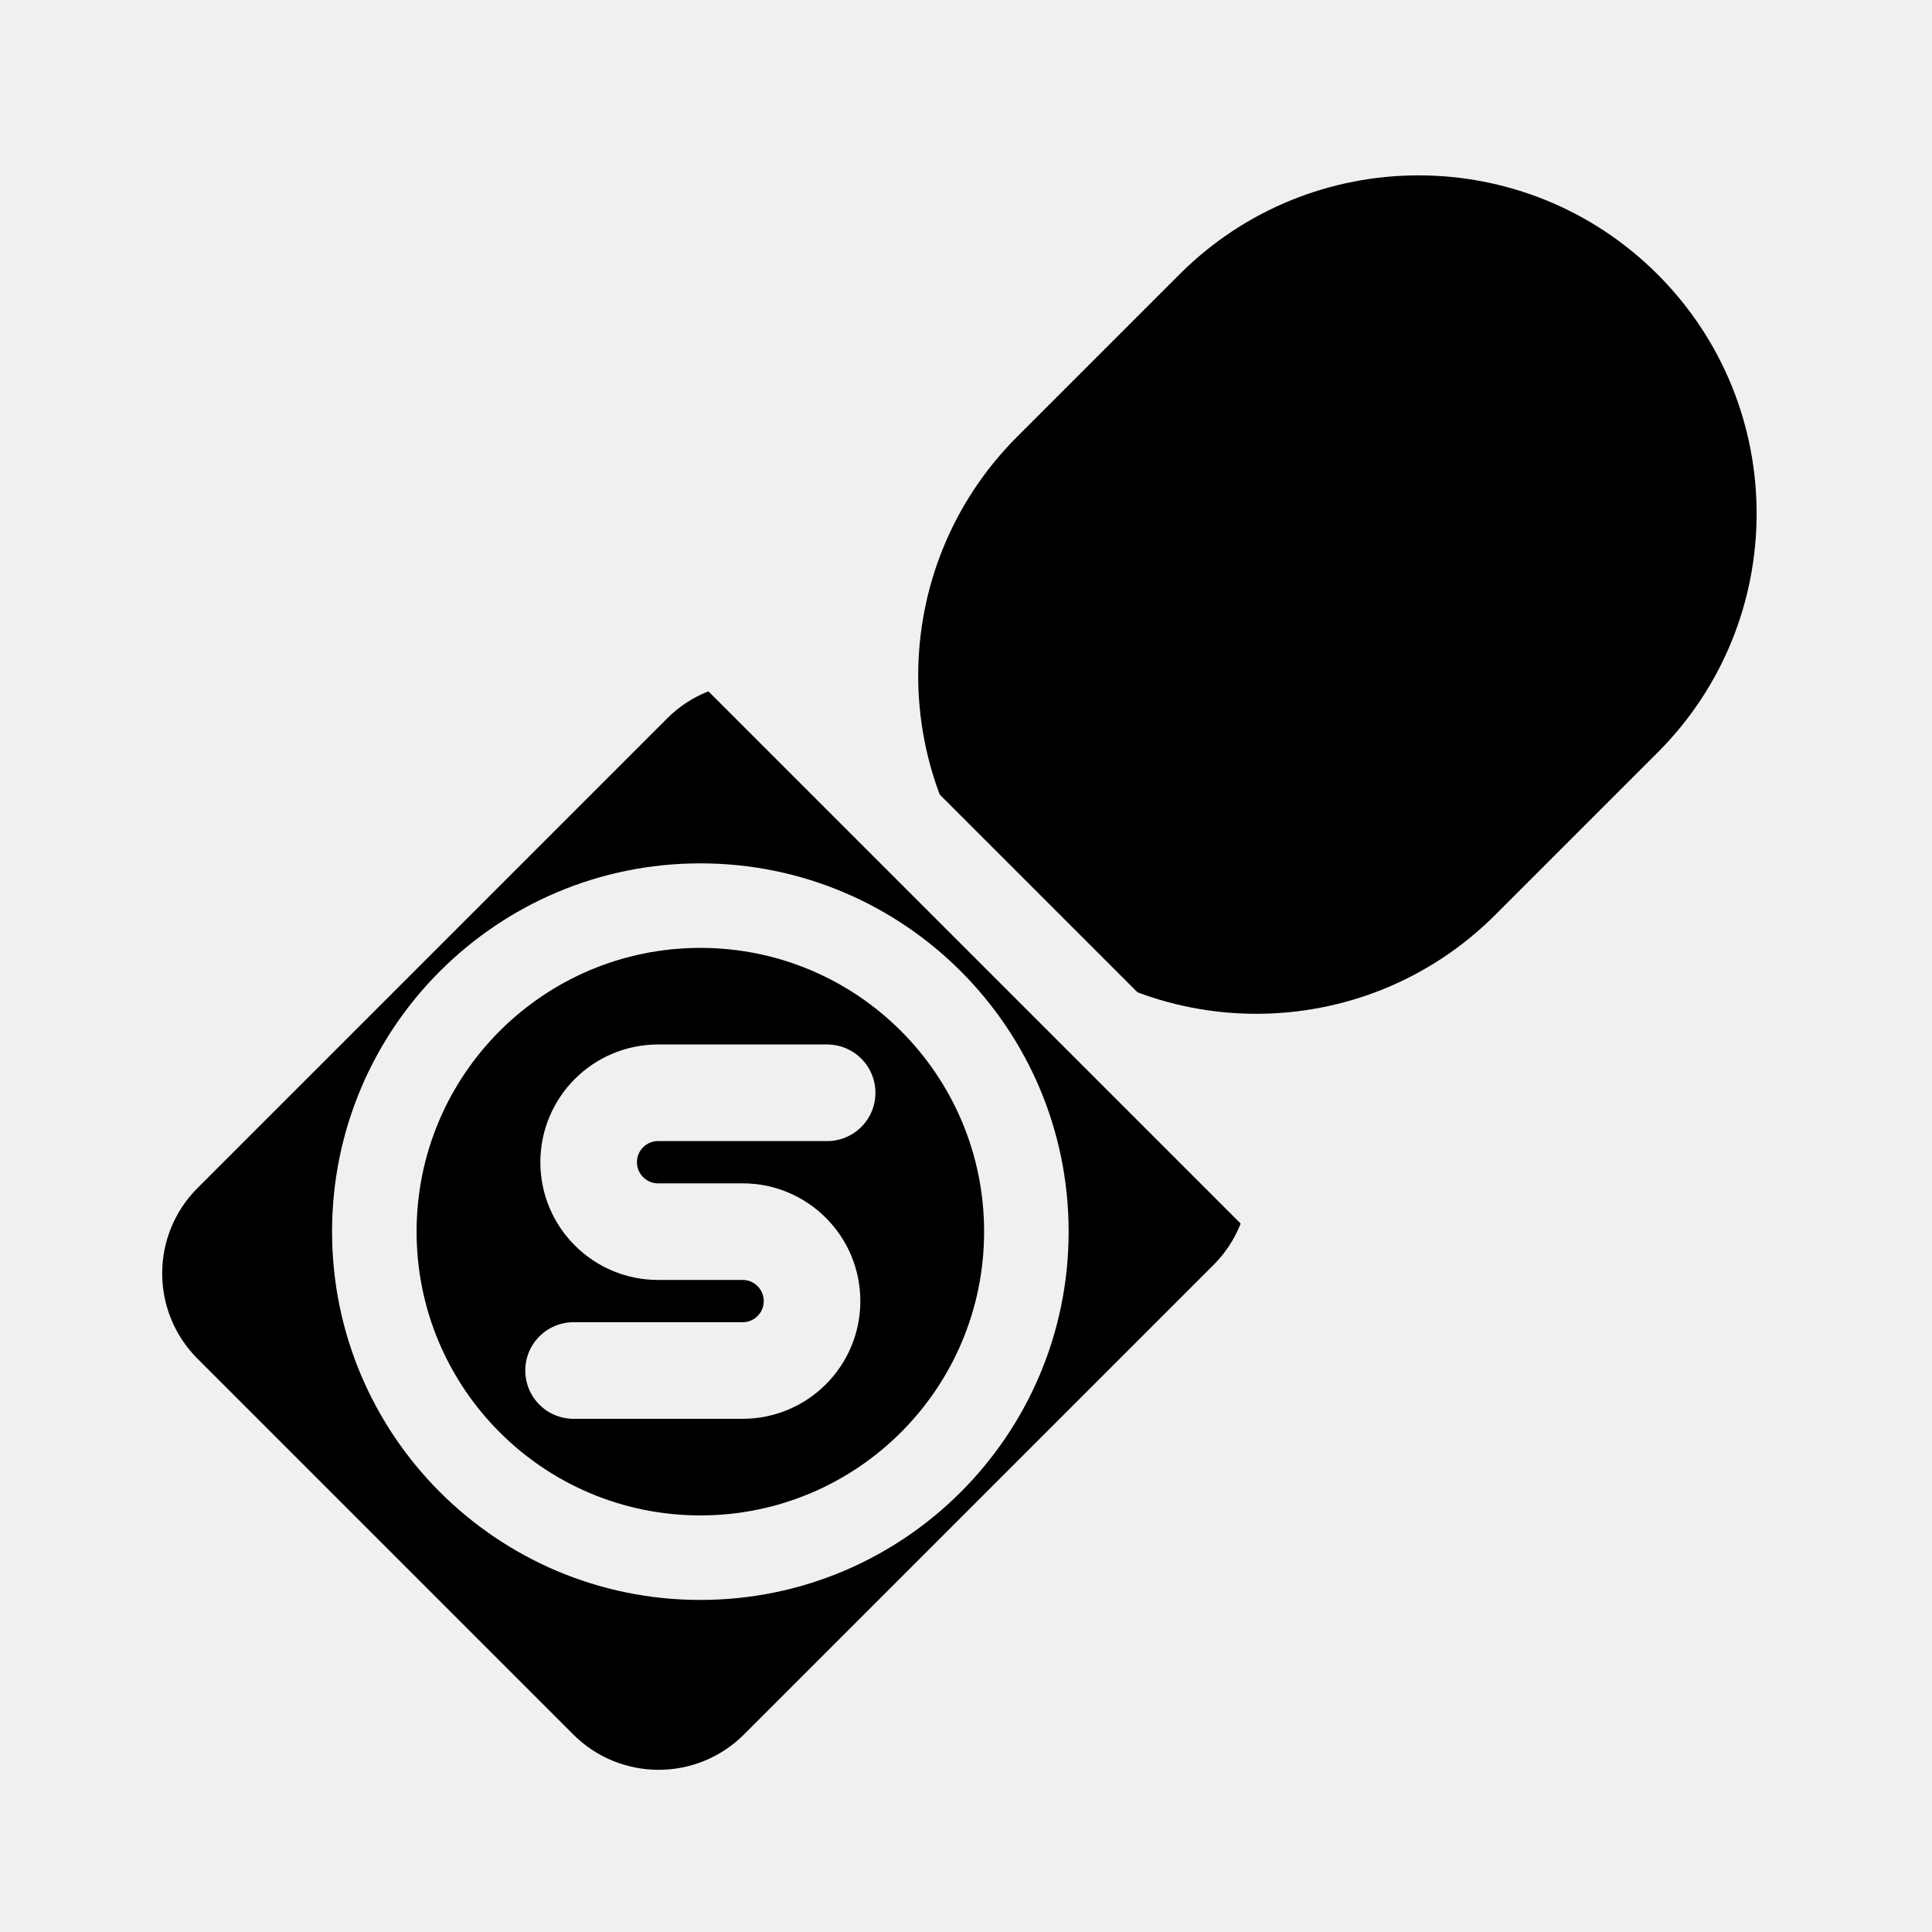
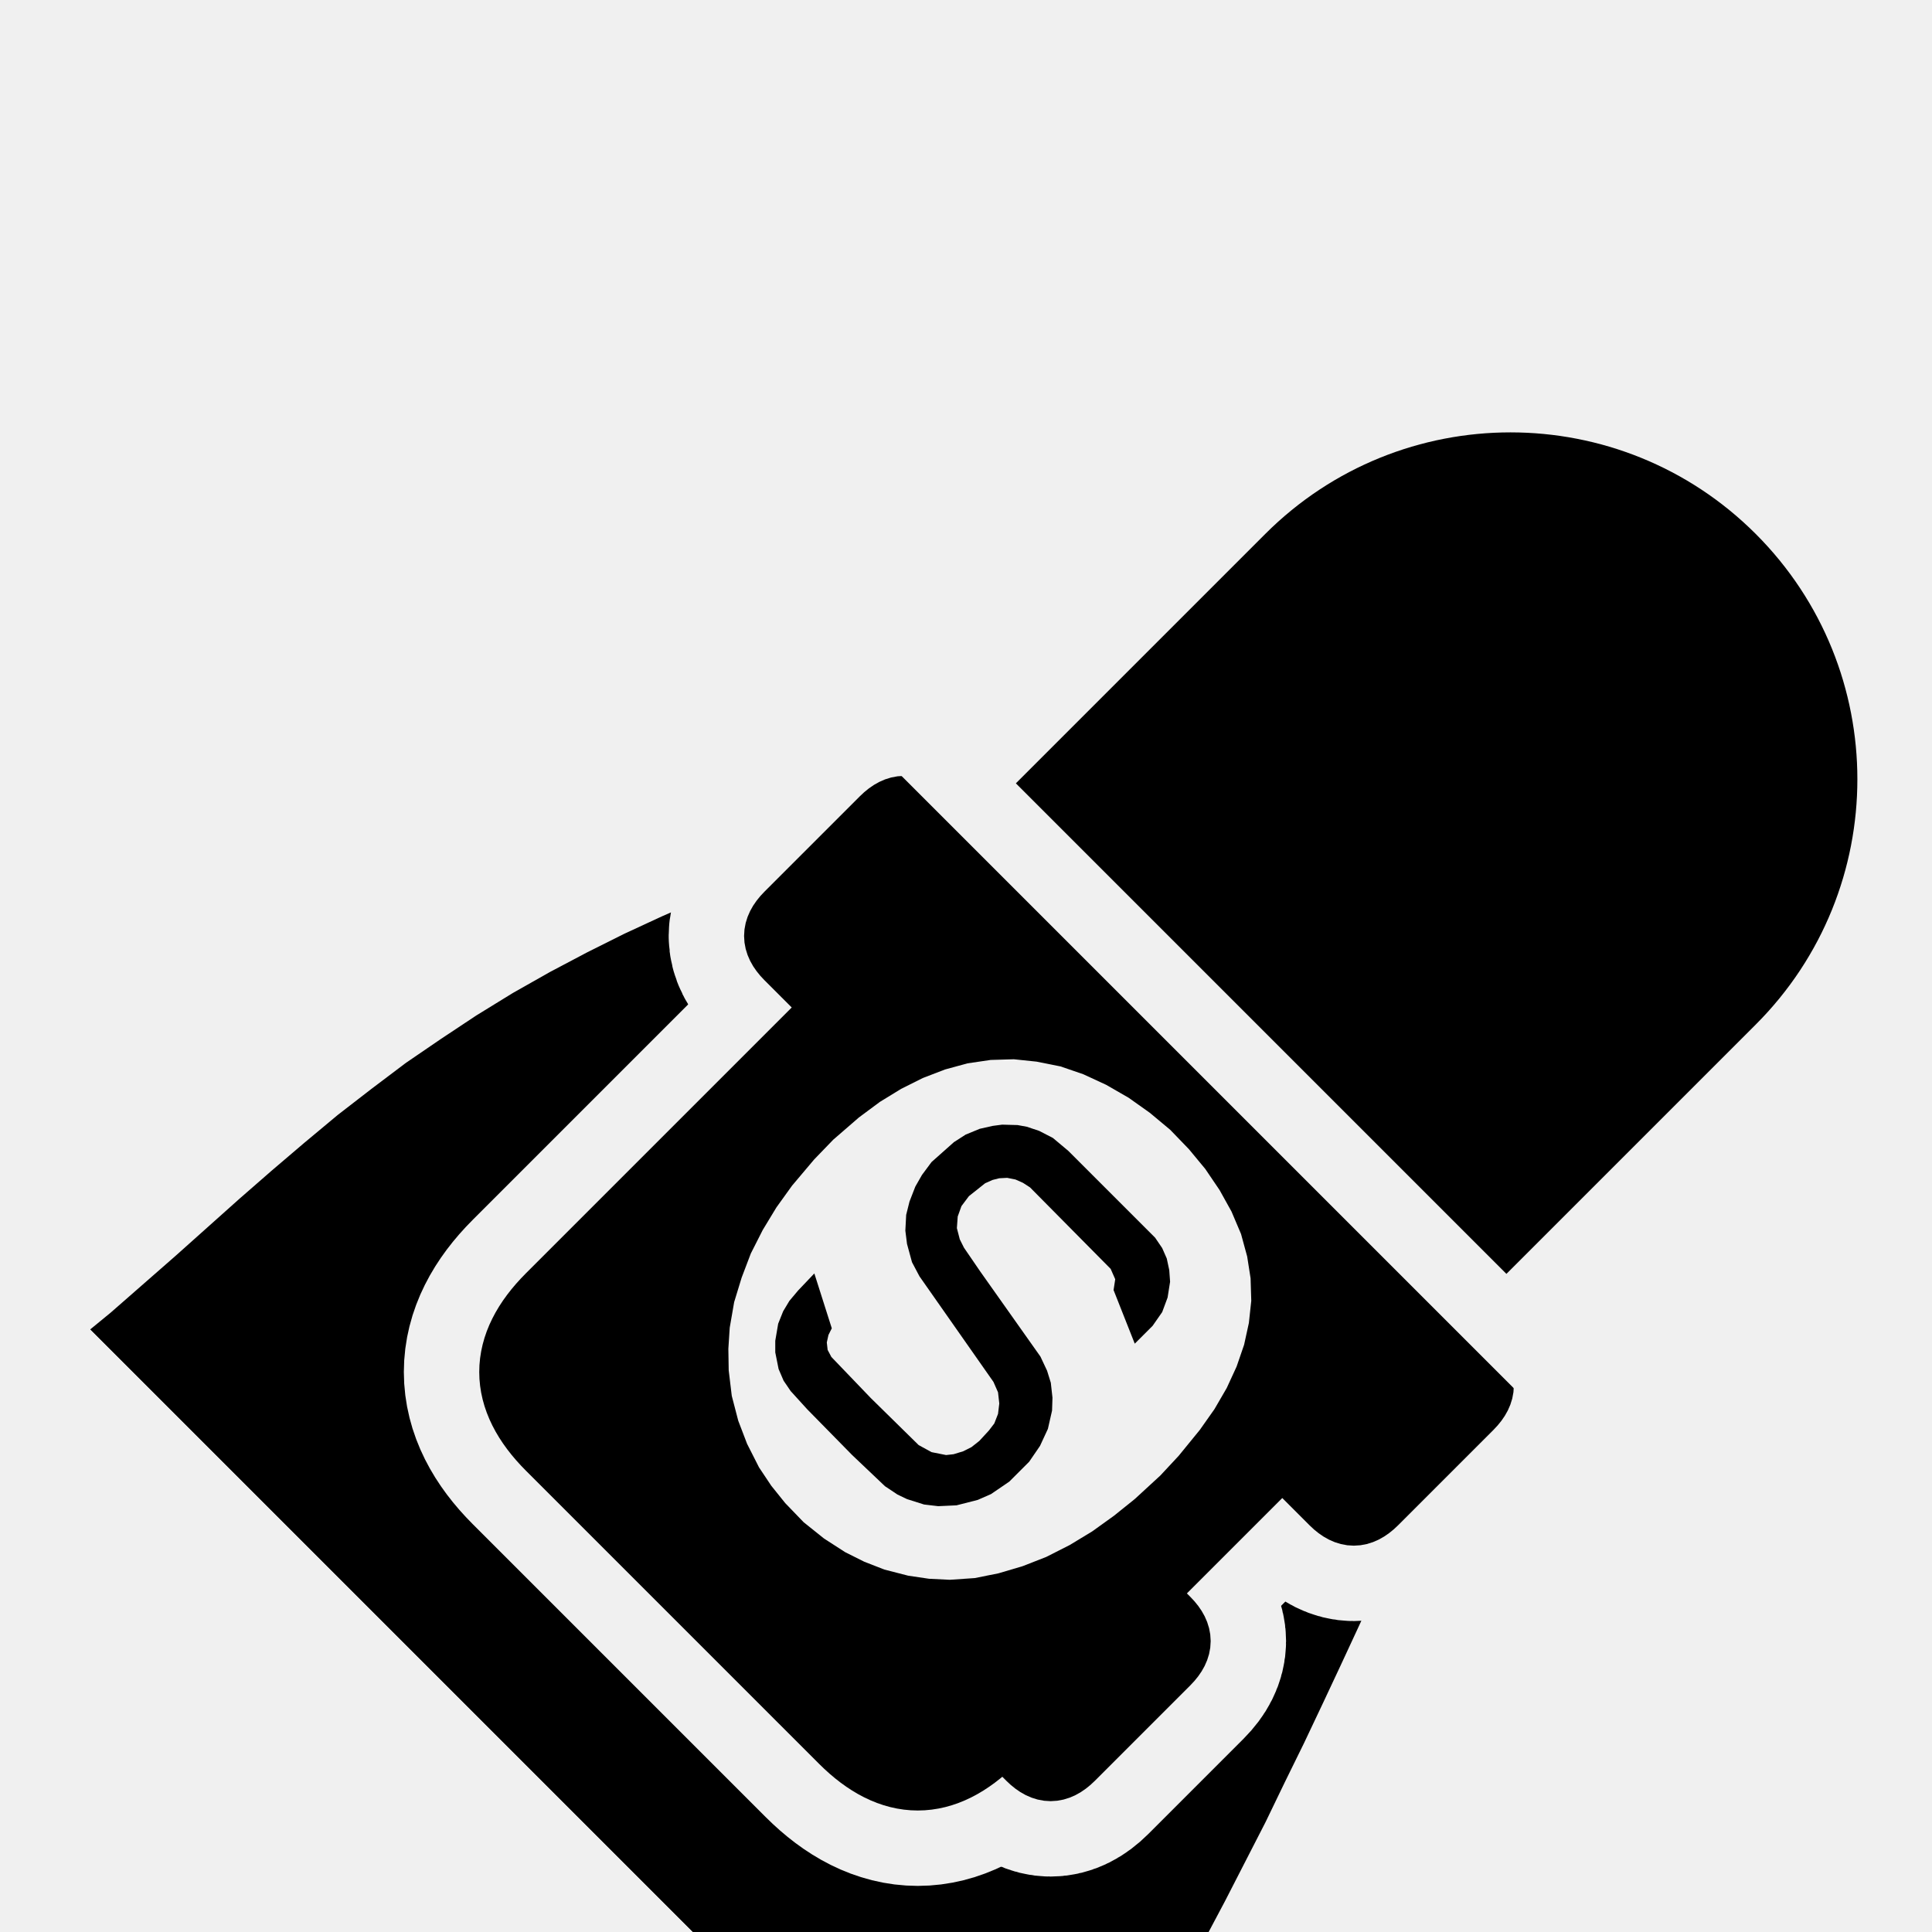
- <svg xmlns="http://www.w3.org/2000/svg" viewBox="0 0 32 32" width="32" height="32">
+ <svg xmlns="http://www.w3.org/2000/svg" viewBox="-95.07 -5.07 530 530" width="32" height="32" color="#000000">
  <defs>
-     <mask id="body">
-       <rect width="32" height="32" fill="#fff" />
-       <circle cx="11.6" cy="20.4" r="6.1" fill="#000" />
-       <g transform="translate(16 16) rotate(-45)">
-         <rect x="0.2" y="-8" width="1.5" height="16" fill="#000" />
+     <clipPath id="sv-tile">
+       <rect width="512" height="512" rx="112" />
+     </clipPath>
+     <mask id="sv-cape-m" maskUnits="userSpaceOnUse" x="-512" y="-512" width="1536" height="1536">
+       <rect x="-512" y="-512" width="1536" height="1536" fill="#fff" />
+       <g transform="rotate(5 238 290)">
+         <g transform="translate(238 290) rotate(40) scale(1.3216)">
+           <path d="M-63 -87A63 63 0 0 1 63 -87V130Q63 150 43 150H-43Q-63 150 -63 130Z" fill="#000" stroke="#000" stroke-width="49.3" stroke-linejoin="round" />
+           <path d="M-63 4H-80Q-87 4 -87 11V39Q-87 46 -80 46H-63Z" fill="#000" stroke="#000" stroke-width="43.3" stroke-linejoin="round" />
+           <path d="M63 4H80Q87 4 87 11V39Q87 46 80 46H63Z" fill="#000" stroke="#000" stroke-width="43.3" stroke-linejoin="round" />
+           <path d="M63 86H73Q80 86 80 93V121Q80 128 73 128H63Z" fill="#000" stroke="#000" stroke-width="43.3" stroke-linejoin="round" />
+         </g>
      </g>
    </mask>
-     <mask id="disc">
-       <rect width="32" height="32" fill="#fff" />
-       <path transform="translate(11.6 20.4)" d="M2.1 -2.3 H-0.7 A1.15 1.15 0 0 0 -0.7 0 H0.7 A1.15 1.15 0 0 1 0.7 2.3 H-2.1" fill="none" stroke="#000" stroke-width="1.6" stroke-linecap="round" stroke-linejoin="round" />
+     <clipPath id="sv-cape-c">
+       <path d="M-1030 -600 L770 1200 L2000 1200 L2000 -600 Z" />
+     </clipPath>
+     <mask id="sv-mic-m" maskUnits="userSpaceOnUse" x="-512" y="-512" width="1536" height="1536">
+       <rect x="-512" y="-512" width="1536" height="1536" fill="#fff" />
+       <g transform="rotate(5 238 290)">
+         <g transform="translate(238 290) rotate(40) scale(1.3216)">
+           <rect x="-120" y="-13.8" width="240" height="15.7" fill="#000" />
+           <path d="M50.8 66.6L50.6 61L49.9 54.1L49 48.9L47.7 44L46 39.4L43.9 35.1L41.4 31.2L38.5 27.6L35.1 24.4L31.4 21.7L27.2 19.3L22.5 17.4L17.6 16L12.4 15L7.1 14.5L1.5 14.4L-4 14.9L-9.3 15.8L-14.5 17.2L-19.4 19L-23.9 21.2L-28.1 24L-31.8 27L-35.1 30.5L-38 34.4L-40.4 38.6L-42.4 43.1L-44 47.9L-45.2 52.9L-46 58.3L-46.5 65.3L-46.4 71L-45.8 78.1L-44.9 83.6L-43.6 88.9L-41.9 94.1L-39.7 99L-37.2 103.7L-34.1 108.1L-31.2 111.4L-28 114.5L-23.8 117.8L-19.2 120.5L-14.5 122.6L-9.3 124.3L-4.8 125.2L-0.2 125.7L5.3 125.8L10.7 125.2L15.8 124.1L20 122.7L24.1 120.9L28.5 118.3L32 115.7L35.2 112.8L38.6 108.9L41.4 104.7L43.9 100.1L46 95.3L47.7 90.1L49 84.8L49.9 79.3L50.5 73.8Z" fill="#000" />
+         </g>
+       </g>
    </mask>
  </defs>
  <g fill="currentColor">
-     <g mask="url(#body)">
-       <g transform="translate(16 16) rotate(-45)">
-         <rect x="1.2" y="-5.6" width="15" height="11.2" rx="5.6" />
-         <rect x="-13.6" y="-6.4" width="15" height="12.8" rx="2" />
+     <g mask="url(#sv-cape-m)" clip-path="url(#sv-cape-c)">
+       <g transform="rotate(5 238 290)">
+         <g transform="translate(238 290) rotate(40) scale(1.3216)">
+           <path d="M-66 -6L-69.8 0.8L-73.6 7.8L-77.2 14.9L-80.8 22.2L-84.4 29.5L-87.8 37L-91.1 44.7L-94.3 52.4L-97.4 60.3L-100.3 68.2L-103 76.3L-105.5 84.4L-107.8 92.7L-109.8 101.1L-111.5 109.5L-113.1 118L-114.3 126.6L-115.4 135.2L-116.2 144L-116.9 152.8L-117.5 161.6L-118 170.5L-118.5 179.4L-119.1 188.4L-119.7 197.4L-120.6 206.5L-121.6 215.5L-122.9 224.7L-124.5 233.8L-126.4 242.9L-128.7 252.1L-131.2 261.2L-134.1 270.3L-137.2 279.5L-140.6 288.6L-144.1 297.8L-147.7 306.9L-151.3 315.9L-154.8 325L-158.1 334L-154.6 331.6L-151.1 329.3L-147.6 327.1L-144.1 325.1L-140.6 323.2L-137 321.6L-133.5 320.3L-130 319.3L-126.4 318.6L-122.9 318.3L-119.4 318.3L-115.8 318.7L-112.3 319.4L-108.7 320.4L-105.2 321.7L-101.6 323.3L-98 325L-94.5 326.9L-90.9 329L-87.3 331.1L-83.7 333.2L-80.2 335.2L-76.6 337.2L-73 339L-69.4 340.7L-65.8 342L-62.2 343.2L-58.6 344L-55 344.5L-51.4 344.7L-47.7 344.5L-44.1 344L-40.5 343.2L-36.9 342.1L-33.2 340.8L-29.6 339.2L-25.9 337.4L-22.3 335.5L-18.6 333.4L-15 331.4L-11.3 329.3L-7.7 327.3L-4 325.4L-0.3 323.7L3.3 322.2L7 321L10.7 320.1L14.4 319.4L18.1 319.1L21.8 319.2L25.5 319.6L29.2 320.4L32.9 321.5L36.6 322.9L40.3 324.6L44 326.6L47.7 328.7L51.4 331.1L55.2 333.5L58.9 336.1L62.6 338.6L66.4 341L70.1 343.4L73.9 345.6L77.6 347.7L81.4 349.5L85.1 351L88.9 352.2L92.6 353.1L96.4 353.6L100.2 353.8L103.9 353.7L107.7 353.3L111.5 352.5L115.3 351.5L119.1 350.2L122.9 348.7L126.7 347.1L130.5 345.3L134.3 343.5L132 334.3L130.3 325L129.1 315.6L128.3 306.3L128 296.9L128 287.6L128.2 278.2L128.7 268.8L129.2 259.4L129.8 250L130.4 240.7L130.8 231.3L131.1 222L131.1 212.6L130.9 203.4L130.3 194.1L129.5 184.9L128.3 175.7L126.8 166.6L125.1 157.5L123 148.5L120.8 139.5L118.3 130.6L115.6 121.8L112.8 113.1L110 104.4L107 95.8L104.1 87.3L101.1 78.9L98.1 70.6L95.1 62.4L92.1 54.3L89.1 46.3L86.1 38.5L83.1 30.7L79.9 23.1L76.7 15.6L73.3 8.3L69.7 1.1L66 -6Z" stroke="currentColor" stroke-width="15" stroke-linejoin="round" />
+         </g>
      </g>
    </g>
-     <g mask="url(#disc)">
-       <circle cx="11.6" cy="20.4" r="4.7" />
+     <g mask="url(#sv-mic-m)">
+       <g transform="rotate(5 238 290)">
+         <g transform="translate(238 290) rotate(40) scale(1.3216)">
+           <path d="M-63 -87A63 63 0 0 1 63 -87V130Q63 150 43 150H-43Q-63 150 -63 130Z" stroke="currentColor" stroke-width="18" stroke-linejoin="round" />
+           <path d="M-63 4H-80Q-87 4 -87 11V39Q-87 46 -80 46H-63Z" stroke="currentColor" stroke-width="12" stroke-linejoin="round" />
+           <path d="M63 4H80Q87 4 87 11V39Q87 46 80 46H63Z" stroke="currentColor" stroke-width="12" stroke-linejoin="round" />
+           <path d="M63 86H73Q80 86 80 93V121Q80 128 73 128H63Z" stroke="currentColor" stroke-width="12" stroke-linejoin="round" />
+         </g>
+       </g>
+     </g>
+     <g transform="rotate(5 238 290)">
+       <g transform="translate(238 290) rotate(40) scale(1.3216)">
+         <g transform="translate(0.0 66.0) scale(1.22) translate(-0.0 -66.0)">
+           <path d="M-24.3 83.8L-24.2 87.8L-24 90.1L-23.5 92.1L-22.6 94.2L-20.9 96.6L-19.5 98L-17.1 99.6L-15.1 100.4L-13 100.8L-8.8 101L2.1 101.1L9.8 100.9L12.3 100.4L14 99.8L16.7 98.4L18.6 96.9L20.7 94.6L22.6 91.4L23.5 89.1L24.2 85.4L24.2 80.6L23.6 77.4L22.5 74.4L20.8 71.7L19.3 70.1L17.3 68.5L15.4 67.5L12.9 66.6L-4.6 63.6L-9.4 62.7L-10.9 62.2L-12.6 61.2L-13.9 59.7L-14.7 58L-15 55.9L-14.6 52.4L-14.1 51.1L-13.5 50.1L-12.6 49.1L-11.4 48.3L-10.1 47.8L-8.7 47.5L10.8 47.6L12.6 48.3L13.7 49.8L22.7 53.7L22.7 49.4L22.2 46.6L21.1 44.2L19.5 42L18 40.7L16.3 39.6L14.5 38.9L12.4 38.5L-8.5 38.5L-11.9 38.8L-14.4 39.6L-16.4 40.6L-17.7 41.5L-19.6 43.3L-20.6 44.6L-21.8 46.5L-22.8 48.9L-23.3 51.2L-23.6 56.3L-23.2 59L-22.6 61.2L-21.5 63.7L-20.3 65.7L-18.5 67.7L-16.7 69.1L-13.9 70.7L-11.3 71.5L10.3 75.3L12.1 76L13.6 77.2L14.7 78.6L15.4 80.2L15.6 81.7L15.7 84.1L15.5 85.8L15 87.3L14.2 88.8L13.4 89.8L11.3 91.2L8.9 91.9L-2.5 92L-12.2 91.8L-13.5 91.4L-14.5 90.6L-15.2 89.5L-15.6 88.3Z" />
+         </g>
+       </g>
    </g>
  </g>
</svg>
